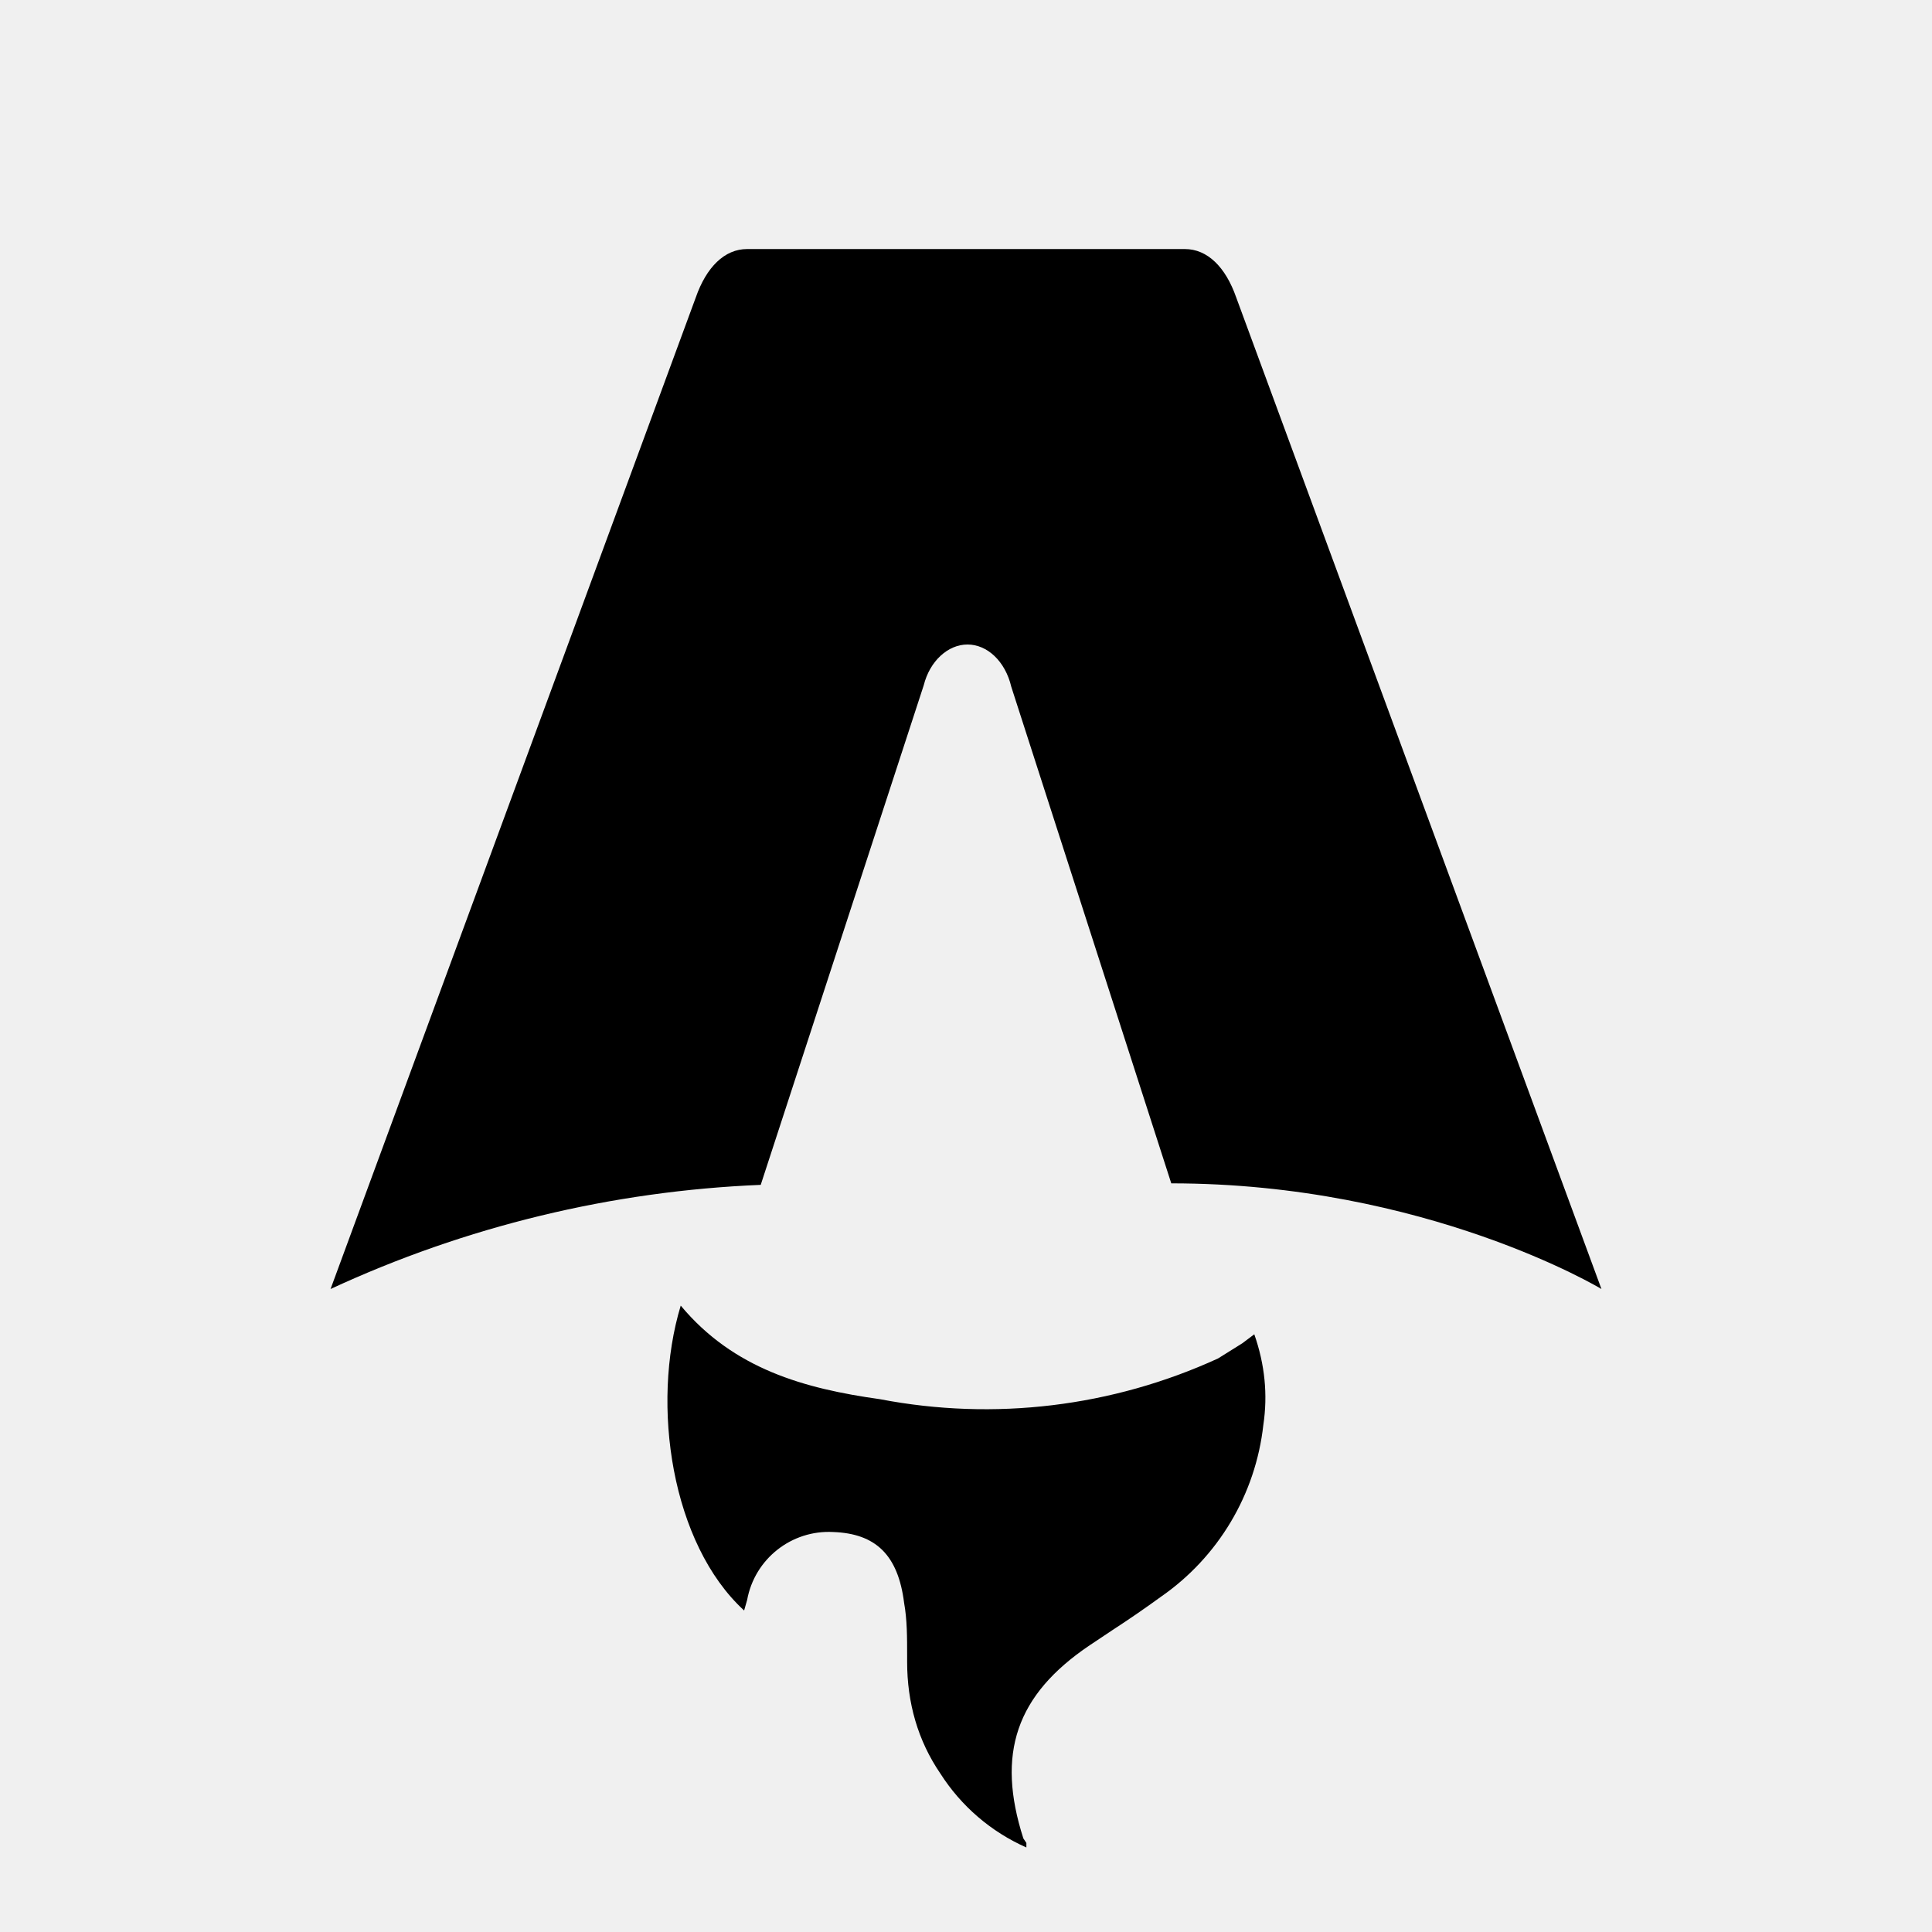
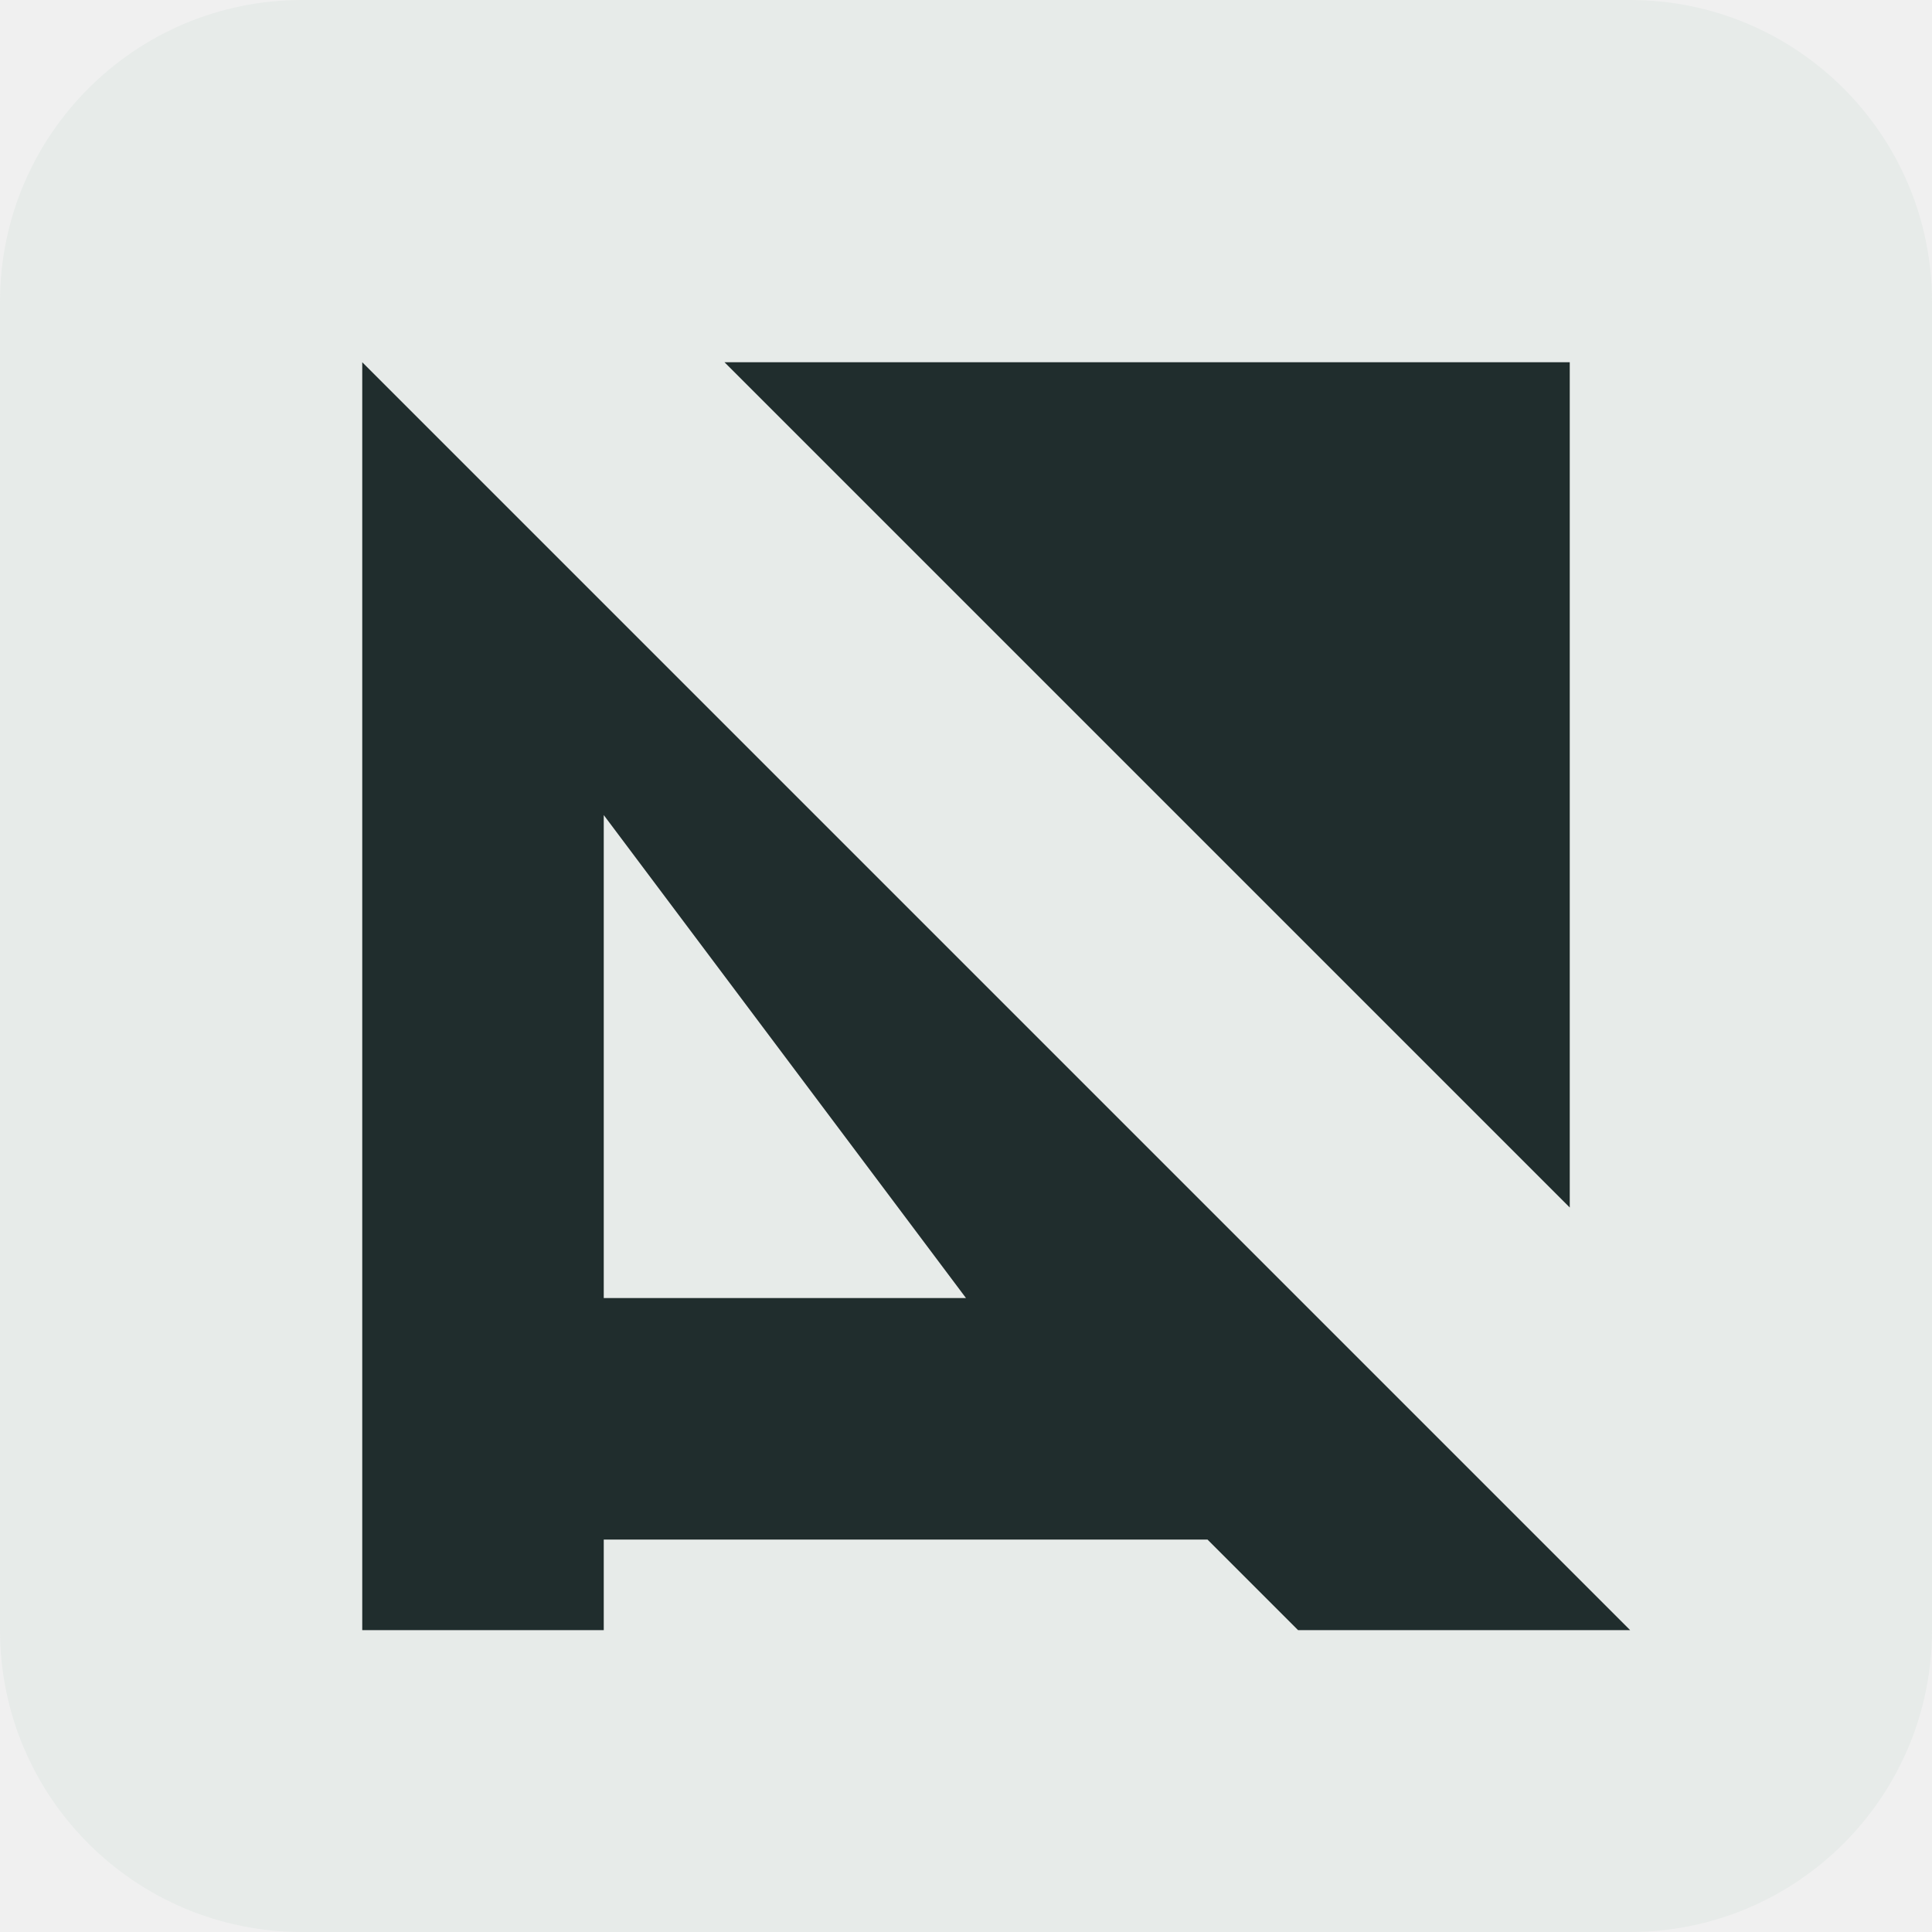
- <svg xmlns="http://www.w3.org/2000/svg" fill="none" viewBox="0 0 128 128">
-   <path d="M50.4 78.5a75.1 75.1 0 0 0-28.5 6.9l24.2-65.7c.7-2 1.9-3.2 3.4-3.2h29c1.5 0 2.7 1.2 3.4 3.2l24.2 65.7s-11.6-7-28.5-7L67 45.5c-.4-1.7-1.6-2.8-2.9-2.8-1.3 0-2.5 1.1-2.9 2.7L50.4 78.5Zm-1.1 28.2Zm-4.2-20.2c-2 6.6-.6 15.8 4.2 20.2a17.5 17.5 0 0 1 .2-.7 5.5 5.5 0 0 1 5.7-4.5c2.8.1 4.3 1.5 4.7 4.7.2 1.1.2 2.3.2 3.5v.4c0 2.7.7 5.2 2.2 7.4a13 13 0 0 0 5.7 4.9v-.3l-.2-.3c-1.8-5.6-.5-9.5 4.4-12.8l1.5-1a73 73 0 0 0 3.2-2.2 16 16 0 0 0 6.8-11.4c.3-2 .1-4-.6-6l-.8.6-1.6 1a37 37 0 0 1-22.4 2.7c-5-.7-9.7-2-13.2-6.2Z" />
-   <style>
-         path { fill: #000; }
-         @media (prefers-color-scheme: dark) {
-             path { fill: #FFF; }
-         }
-     </style>
+ <svg xmlns="http://www.w3.org/2000/svg" viewBox="0 0 64 64">
+   <rect width="64" height="64" rx="10" fill="#e7ebe9" />
+   <g fill="#202d2d">
+     <path fill-rule="evenodd" d="M12 12l42 42H43l-3-3H20v3h-8V12zm8 15v16h12z" />
+     <path d="M24 12h28v28z" />
+   </g>
</svg>
